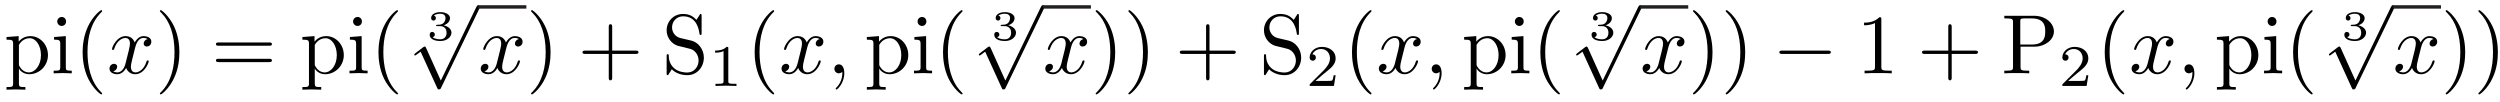
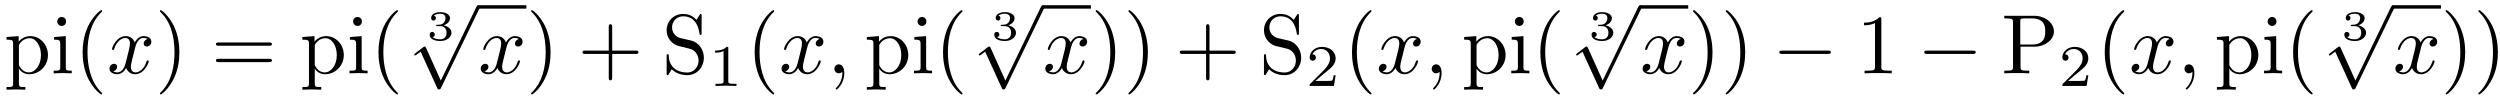
<svg xmlns="http://www.w3.org/2000/svg" xmlns:xlink="http://www.w3.org/1999/xlink" width="296pt" height="12pt" viewBox="0 0 296 12" version="1.1">
  <defs>
    <g>
      <symbol overflow="visible" id="glyph0-0">
        <path style="stroke:none;" d="M 1.719 -3.75 L 1.719 -4.406 L 0.281 -4.297 L 0.281 -3.984 C 0.984 -3.984 1.062 -3.922 1.062 -3.484 L 1.062 1.172 C 1.062 1.625 0.953 1.625 0.281 1.625 L 0.281 1.938 C 0.625 1.922 1.141 1.906 1.391 1.906 C 1.672 1.906 2.172 1.922 2.516 1.938 L 2.516 1.625 C 1.859 1.625 1.75 1.625 1.75 1.172 L 1.75 -0.594 C 1.797 -0.422 2.219 0.109 2.969 0.109 C 4.156 0.109 5.188 -0.875 5.188 -2.156 C 5.188 -3.422 4.234 -4.406 3.109 -4.406 C 2.328 -4.406 1.906 -3.969 1.719 -3.75 Z M 1.75 -1.141 L 1.75 -3.359 C 2.031 -3.875 2.516 -4.156 3.031 -4.156 C 3.766 -4.156 4.359 -3.281 4.359 -2.156 C 4.359 -0.953 3.672 -0.109 2.938 -0.109 C 2.531 -0.109 2.156 -0.312 1.891 -0.719 C 1.75 -0.922 1.75 -0.938 1.75 -1.141 Z M 1.75 -1.141 " />
      </symbol>
      <symbol overflow="visible" id="glyph0-1">
        <path style="stroke:none;" d="M 1.766 -4.406 L 0.375 -4.297 L 0.375 -3.984 C 1.016 -3.984 1.109 -3.922 1.109 -3.438 L 1.109 -0.75 C 1.109 -0.312 1 -0.312 0.328 -0.312 L 0.328 0 C 0.641 -0.016 1.188 -0.031 1.422 -0.031 C 1.781 -0.031 2.125 -0.016 2.469 0 L 2.469 -0.312 C 1.797 -0.312 1.766 -0.359 1.766 -0.75 Z M 1.797 -6.141 C 1.797 -6.453 1.562 -6.672 1.281 -6.672 C 0.969 -6.672 0.75 -6.406 0.75 -6.141 C 0.75 -5.875 0.969 -5.609 1.281 -5.609 C 1.562 -5.609 1.797 -5.828 1.797 -6.141 Z M 1.797 -6.141 " />
      </symbol>
      <symbol overflow="visible" id="glyph0-2">
        <path style="stroke:none;" d="M 3.297 2.391 C 3.297 2.359 3.297 2.344 3.125 2.172 C 1.891 0.922 1.562 -0.969 1.562 -2.5 C 1.562 -4.234 1.938 -5.969 3.172 -7.203 C 3.297 -7.328 3.297 -7.344 3.297 -7.375 C 3.297 -7.453 3.266 -7.484 3.203 -7.484 C 3.094 -7.484 2.203 -6.797 1.609 -5.531 C 1.109 -4.438 0.984 -3.328 0.984 -2.5 C 0.984 -1.719 1.094 -0.516 1.641 0.625 C 2.25 1.844 3.094 2.5 3.203 2.5 C 3.266 2.5 3.297 2.469 3.297 2.391 Z M 3.297 2.391 " />
      </symbol>
      <symbol overflow="visible" id="glyph0-3">
        <path style="stroke:none;" d="M 2.875 -2.5 C 2.875 -3.266 2.766 -4.469 2.219 -5.609 C 1.625 -6.828 0.766 -7.484 0.672 -7.484 C 0.609 -7.484 0.562 -7.438 0.562 -7.375 C 0.562 -7.344 0.562 -7.328 0.75 -7.141 C 1.734 -6.156 2.297 -4.578 2.297 -2.5 C 2.297 -0.781 1.938 0.969 0.703 2.219 C 0.562 2.344 0.562 2.359 0.562 2.391 C 0.562 2.453 0.609 2.5 0.672 2.5 C 0.766 2.5 1.672 1.812 2.25 0.547 C 2.766 -0.547 2.875 -1.656 2.875 -2.5 Z M 2.875 -2.5 " />
      </symbol>
      <symbol overflow="visible" id="glyph0-4">
        <path style="stroke:none;" d="M 6.844 -3.266 C 7 -3.266 7.188 -3.266 7.188 -3.453 C 7.188 -3.656 7 -3.656 6.859 -3.656 L 0.891 -3.656 C 0.75 -3.656 0.562 -3.656 0.562 -3.453 C 0.562 -3.266 0.75 -3.266 0.891 -3.266 Z M 6.859 -1.328 C 7 -1.328 7.188 -1.328 7.188 -1.531 C 7.188 -1.719 7 -1.719 6.844 -1.719 L 0.891 -1.719 C 0.75 -1.719 0.562 -1.719 0.562 -1.531 C 0.562 -1.328 0.75 -1.328 0.891 -1.328 Z M 6.859 -1.328 " />
      </symbol>
      <symbol overflow="visible" id="glyph0-5">
        <path style="stroke:none;" d="M 4.078 -2.297 L 6.859 -2.297 C 7 -2.297 7.188 -2.297 7.188 -2.5 C 7.188 -2.688 7 -2.688 6.859 -2.688 L 4.078 -2.688 L 4.078 -5.484 C 4.078 -5.625 4.078 -5.812 3.875 -5.812 C 3.672 -5.812 3.672 -5.625 3.672 -5.484 L 3.672 -2.688 L 0.891 -2.688 C 0.75 -2.688 0.562 -2.688 0.562 -2.5 C 0.562 -2.297 0.75 -2.297 0.891 -2.297 L 3.672 -2.297 L 3.672 0.5 C 3.672 0.641 3.672 0.828 3.875 0.828 C 4.078 0.828 4.078 0.641 4.078 0.5 Z M 4.078 -2.297 " />
      </symbol>
      <symbol overflow="visible" id="glyph0-6">
        <path style="stroke:none;" d="M 3.484 -3.875 L 2.203 -4.172 C 1.578 -4.328 1.203 -4.859 1.203 -5.438 C 1.203 -6.141 1.734 -6.75 2.516 -6.75 C 4.172 -6.75 4.391 -5.109 4.453 -4.672 C 4.469 -4.609 4.469 -4.547 4.578 -4.547 C 4.703 -4.547 4.703 -4.594 4.703 -4.781 L 4.703 -6.781 C 4.703 -6.953 4.703 -7.031 4.594 -7.031 C 4.531 -7.031 4.516 -7.016 4.453 -6.891 L 4.094 -6.328 C 3.797 -6.625 3.391 -7.031 2.5 -7.031 C 1.391 -7.031 0.562 -6.156 0.562 -5.094 C 0.562 -4.266 1.094 -3.531 1.859 -3.266 C 1.969 -3.234 2.484 -3.109 3.188 -2.938 C 3.453 -2.875 3.75 -2.797 4.031 -2.438 C 4.234 -2.172 4.344 -1.844 4.344 -1.516 C 4.344 -0.812 3.844 -0.094 3 -0.094 C 2.719 -0.094 1.953 -0.141 1.422 -0.625 C 0.844 -1.172 0.812 -1.797 0.812 -2.156 C 0.797 -2.266 0.719 -2.266 0.688 -2.266 C 0.562 -2.266 0.562 -2.188 0.562 -2.016 L 0.562 -0.016 C 0.562 0.156 0.562 0.219 0.672 0.219 C 0.734 0.219 0.75 0.203 0.812 0.094 C 0.812 0.078 0.844 0.047 1.172 -0.484 C 1.484 -0.141 2.125 0.219 3.016 0.219 C 4.172 0.219 4.969 -0.75 4.969 -1.859 C 4.969 -2.844 4.312 -3.672 3.484 -3.875 Z M 3.484 -3.875 " />
      </symbol>
      <symbol overflow="visible" id="glyph0-7">
        <path style="stroke:none;" d="M 2.938 -6.375 C 2.938 -6.625 2.938 -6.641 2.703 -6.641 C 2.078 -6 1.203 -6 0.891 -6 L 0.891 -5.688 C 1.094 -5.688 1.672 -5.688 2.188 -5.953 L 2.188 -0.781 C 2.188 -0.422 2.156 -0.312 1.266 -0.312 L 0.953 -0.312 L 0.953 0 C 1.297 -0.031 2.156 -0.031 2.562 -0.031 C 2.953 -0.031 3.828 -0.031 4.172 0 L 4.172 -0.312 L 3.859 -0.312 C 2.953 -0.312 2.938 -0.422 2.938 -0.781 Z M 2.938 -6.375 " />
      </symbol>
      <symbol overflow="visible" id="glyph0-8">
        <path style="stroke:none;" d="M 2.266 -3.156 L 3.953 -3.156 C 5.141 -3.156 6.219 -3.953 6.219 -4.953 C 6.219 -5.938 5.234 -6.812 3.875 -6.812 L 0.344 -6.812 L 0.344 -6.5 L 0.594 -6.5 C 1.359 -6.5 1.375 -6.391 1.375 -6.031 L 1.375 -0.781 C 1.375 -0.422 1.359 -0.312 0.594 -0.312 L 0.344 -0.312 L 0.344 0 C 0.703 -0.031 1.438 -0.031 1.812 -0.031 C 2.188 -0.031 2.938 -0.031 3.297 0 L 3.297 -0.312 L 3.047 -0.312 C 2.281 -0.312 2.266 -0.422 2.266 -0.781 Z M 2.234 -3.406 L 2.234 -6.094 C 2.234 -6.438 2.25 -6.5 2.719 -6.5 L 3.609 -6.5 C 5.188 -6.5 5.188 -5.438 5.188 -4.953 C 5.188 -4.484 5.188 -3.406 3.609 -3.406 Z M 2.234 -3.406 " />
      </symbol>
      <symbol overflow="visible" id="glyph1-0">
        <path style="stroke:none;" d="M 3.328 -3.016 C 3.391 -3.266 3.625 -4.188 4.312 -4.188 C 4.359 -4.188 4.609 -4.188 4.812 -4.062 C 4.531 -4 4.344 -3.766 4.344 -3.516 C 4.344 -3.359 4.453 -3.172 4.719 -3.172 C 4.938 -3.172 5.25 -3.344 5.25 -3.75 C 5.25 -4.266 4.672 -4.406 4.328 -4.406 C 3.75 -4.406 3.406 -3.875 3.281 -3.656 C 3.031 -4.312 2.5 -4.406 2.203 -4.406 C 1.172 -4.406 0.594 -3.125 0.594 -2.875 C 0.594 -2.766 0.703 -2.766 0.719 -2.766 C 0.797 -2.766 0.828 -2.797 0.844 -2.875 C 1.188 -3.938 1.844 -4.188 2.188 -4.188 C 2.375 -4.188 2.719 -4.094 2.719 -3.516 C 2.719 -3.203 2.547 -2.547 2.188 -1.141 C 2.031 -0.531 1.672 -0.109 1.234 -0.109 C 1.172 -0.109 0.953 -0.109 0.734 -0.234 C 0.984 -0.297 1.203 -0.5 1.203 -0.781 C 1.203 -1.047 0.984 -1.125 0.844 -1.125 C 0.531 -1.125 0.297 -0.875 0.297 -0.547 C 0.297 -0.094 0.781 0.109 1.219 0.109 C 1.891 0.109 2.25 -0.594 2.266 -0.641 C 2.391 -0.281 2.75 0.109 3.344 0.109 C 4.375 0.109 4.938 -1.172 4.938 -1.422 C 4.938 -1.531 4.859 -1.531 4.828 -1.531 C 4.734 -1.531 4.719 -1.484 4.688 -1.422 C 4.359 -0.344 3.688 -0.109 3.375 -0.109 C 2.984 -0.109 2.828 -0.422 2.828 -0.766 C 2.828 -0.984 2.875 -1.203 2.984 -1.641 Z M 3.328 -3.016 " />
      </symbol>
      <symbol overflow="visible" id="glyph1-1">
        <path style="stroke:none;" d="M 2.031 -0.016 C 2.031 -0.672 1.781 -1.062 1.391 -1.062 C 1.062 -1.062 0.859 -0.812 0.859 -0.531 C 0.859 -0.266 1.062 0 1.391 0 C 1.5 0 1.641 -0.047 1.734 -0.125 C 1.766 -0.156 1.781 -0.156 1.781 -0.156 C 1.797 -0.156 1.797 -0.156 1.797 -0.016 C 1.797 0.734 1.453 1.328 1.125 1.656 C 1.016 1.766 1.016 1.781 1.016 1.812 C 1.016 1.891 1.062 1.922 1.109 1.922 C 1.219 1.922 2.031 1.156 2.031 -0.016 Z M 2.031 -0.016 " />
      </symbol>
      <symbol overflow="visible" id="glyph2-0">
        <path style="stroke:none;" d="M 1.641 -1.656 C 2.109 -1.656 2.406 -1.359 2.406 -0.875 C 2.406 -0.359 2.094 -0.094 1.656 -0.094 C 1.594 -0.094 1 -0.094 0.75 -0.359 C 0.953 -0.391 1.016 -0.531 1.016 -0.656 C 1.016 -0.844 0.875 -0.969 0.703 -0.969 C 0.547 -0.969 0.406 -0.859 0.406 -0.641 C 0.406 -0.125 0.984 0.109 1.672 0.109 C 2.484 0.109 2.984 -0.391 2.984 -0.875 C 2.984 -1.281 2.625 -1.625 2.062 -1.75 C 2.656 -1.953 2.812 -2.328 2.812 -2.609 C 2.812 -3.016 2.312 -3.312 1.688 -3.312 C 1.062 -3.312 0.578 -3.062 0.578 -2.609 C 0.578 -2.375 0.766 -2.312 0.859 -2.312 C 1 -2.312 1.141 -2.422 1.141 -2.609 C 1.141 -2.719 1.078 -2.859 0.906 -2.891 C 1.109 -3.109 1.562 -3.125 1.672 -3.125 C 2.031 -3.125 2.281 -2.953 2.281 -2.609 C 2.281 -2.312 2.094 -1.859 1.578 -1.828 C 1.438 -1.828 1.422 -1.828 1.281 -1.812 C 1.234 -1.812 1.172 -1.812 1.172 -1.734 C 1.172 -1.656 1.219 -1.656 1.312 -1.656 Z M 1.641 -1.656 " />
      </symbol>
      <symbol overflow="visible" id="glyph3-0">
        <path style="stroke:none;" d="M 3.875 8.516 L 2.125 4.641 C 2.047 4.484 2 4.484 1.969 4.484 C 1.969 4.484 1.906 4.484 1.797 4.562 L 0.859 5.281 C 0.734 5.391 0.734 5.406 0.734 5.438 C 0.734 5.5 0.75 5.547 0.828 5.547 C 0.891 5.547 1.062 5.406 1.172 5.328 C 1.219 5.281 1.375 5.172 1.484 5.094 L 3.453 9.406 C 3.516 9.562 3.562 9.562 3.656 9.562 C 3.812 9.562 3.844 9.516 3.906 9.375 L 8.438 0 C 8.5 -0.141 8.5 -0.172 8.5 -0.203 C 8.5 -0.297 8.422 -0.406 8.297 -0.406 C 8.219 -0.406 8.156 -0.344 8.078 -0.188 Z M 3.875 8.516 " />
      </symbol>
      <symbol overflow="visible" id="glyph3-1">
        <path style="stroke:none;" d="M 6.562 -2.297 C 6.734 -2.297 6.922 -2.297 6.922 -2.5 C 6.922 -2.688 6.734 -2.688 6.562 -2.688 L 1.172 -2.688 C 1 -2.688 0.828 -2.688 0.828 -2.5 C 0.828 -2.297 1 -2.297 1.172 -2.297 Z M 6.562 -2.297 " />
      </symbol>
      <symbol overflow="visible" id="glyph4-0">
        <path style="stroke:none;" d="M 2.328 -4.438 C 2.328 -4.625 2.328 -4.625 2.125 -4.625 C 1.672 -4.188 1.047 -4.188 0.766 -4.188 L 0.766 -3.938 C 0.922 -3.938 1.391 -3.938 1.766 -4.125 L 1.766 -0.578 C 1.766 -0.344 1.766 -0.25 1.078 -0.25 L 0.812 -0.25 L 0.812 0 C 0.938 0 1.797 -0.031 2.047 -0.031 C 2.266 -0.031 3.141 0 3.297 0 L 3.297 -0.25 L 3.031 -0.25 C 2.328 -0.25 2.328 -0.344 2.328 -0.578 Z M 2.328 -4.438 " />
      </symbol>
      <symbol overflow="visible" id="glyph4-1">
        <path style="stroke:none;" d="M 3.516 -1.266 L 3.281 -1.266 C 3.266 -1.109 3.188 -0.703 3.094 -0.641 C 3.047 -0.594 2.516 -0.594 2.406 -0.594 L 1.125 -0.594 C 1.859 -1.234 2.109 -1.438 2.516 -1.766 C 3.031 -2.172 3.516 -2.609 3.516 -3.266 C 3.516 -4.109 2.781 -4.625 1.891 -4.625 C 1.031 -4.625 0.438 -4.016 0.438 -3.375 C 0.438 -3.031 0.734 -2.984 0.812 -2.984 C 0.969 -2.984 1.172 -3.109 1.172 -3.359 C 1.172 -3.484 1.125 -3.734 0.766 -3.734 C 0.984 -4.219 1.453 -4.375 1.781 -4.375 C 2.484 -4.375 2.844 -3.828 2.844 -3.266 C 2.844 -2.656 2.406 -2.188 2.188 -1.938 L 0.516 -0.266 C 0.438 -0.203 0.438 -0.188 0.438 0 L 3.312 0 Z M 3.516 -1.266 " />
      </symbol>
    </g>
  </defs>
  <g id="surface1">
    <g style="fill:rgb(0%,0%,0%);fill-opacity:1;">
      <use xlink:href="#glyph0-0" x="0.491" y="8.681" />
    </g>
    <g style="fill:rgb(0%,0%,0%);fill-opacity:1;">
      <use xlink:href="#glyph0-1" x="6.026" y="8.681" />
    </g>
    <g style="fill:rgb(0%,0%,0%);fill-opacity:1;">
      <use xlink:href="#glyph0-2" x="8.798" y="8.681" />
    </g>
    <g style="fill:rgb(0%,0%,0%);fill-opacity:1;">
      <use xlink:href="#glyph1-0" x="12.668" y="8.681" />
    </g>
    <g style="fill:rgb(0%,0%,0%);fill-opacity:1;">
      <use xlink:href="#glyph0-3" x="18.365" y="8.681" />
    </g>
    <g style="fill:rgb(0%,0%,0%);fill-opacity:1;">
      <use xlink:href="#glyph0-4" x="25.007" y="8.681" />
    </g>
    <g style="fill:rgb(0%,0%,0%);fill-opacity:1;">
      <use xlink:href="#glyph0-0" x="35.519" y="8.681" />
    </g>
    <g style="fill:rgb(0%,0%,0%);fill-opacity:1;">
      <use xlink:href="#glyph0-1" x="41.054" y="8.681" />
    </g>
    <g style="fill:rgb(0%,0%,0%);fill-opacity:1;">
      <use xlink:href="#glyph0-2" x="43.826" y="8.681" />
    </g>
    <g style="fill:rgb(0%,0%,0%);fill-opacity:1;">
      <use xlink:href="#glyph2-0" x="50.468" y="4.748" />
    </g>
    <g style="fill:rgb(0%,0%,0%);fill-opacity:1;">
      <use xlink:href="#glyph3-0" x="48.317" y="1.022" />
    </g>
-     <path style="fill:none;stroke-width:4.05;stroke-linecap:butt;stroke-linejoin:miter;stroke:rgb(13.73%,12.16%,12.549%);stroke-opacity:1;stroke-miterlimit:10;" d="M 566.25 111.797 L 623.203 111.797 " transform="matrix(0.1,0,0,-0.1,0,12)" />
+     <path style="fill:none;stroke-width:4.05;stroke-linecap:butt;stroke-linejoin:miter;stroke:rgb(0%,0%,0%);stroke-opacity:1;stroke-miterlimit:10;" d="M 566.25 111.797 L 623.203 111.797 " transform="matrix(0.1,0,0,-0.1,0,12)" />
    <g style="fill:rgb(0%,0%,0%);fill-opacity:1;">
      <use xlink:href="#glyph1-0" x="56.624" y="8.681" />
    </g>
    <g style="fill:rgb(0%,0%,0%);fill-opacity:1;">
      <use xlink:href="#glyph0-3" x="62.312" y="8.681" />
    </g>
    <g style="fill:rgb(0%,0%,0%);fill-opacity:1;">
      <use xlink:href="#glyph0-5" x="68.405" y="8.681" />
    </g>
    <g style="fill:rgb(0%,0%,0%);fill-opacity:1;">
      <use xlink:href="#glyph0-6" x="78.368" y="8.681" />
    </g>
    <g style="fill:rgb(0%,0%,0%);fill-opacity:1;">
      <use xlink:href="#glyph4-0" x="83.903" y="10.175" />
    </g>
    <g style="fill:rgb(0%,0%,0%);fill-opacity:1;">
      <use xlink:href="#glyph0-2" x="88.367" y="8.681" />
    </g>
    <g style="fill:rgb(0%,0%,0%);fill-opacity:1;">
      <use xlink:href="#glyph1-0" x="92.237" y="8.681" />
    </g>
    <g style="fill:rgb(0%,0%,0%);fill-opacity:1;">
      <use xlink:href="#glyph1-1" x="97.934" y="8.681" />
    </g>
    <g style="fill:rgb(0%,0%,0%);fill-opacity:1;">
      <use xlink:href="#glyph0-0" x="102.353" y="8.681" />
    </g>
    <g style="fill:rgb(0%,0%,0%);fill-opacity:1;">
      <use xlink:href="#glyph0-1" x="107.888" y="8.681" />
    </g>
    <g style="fill:rgb(0%,0%,0%);fill-opacity:1;">
      <use xlink:href="#glyph0-2" x="110.669" y="8.681" />
    </g>
    <g style="fill:rgb(0%,0%,0%);fill-opacity:1;">
      <use xlink:href="#glyph2-0" x="117.311" y="4.748" />
    </g>
    <g style="fill:rgb(0%,0%,0%);fill-opacity:1;">
      <use xlink:href="#glyph3-0" x="115.16" y="1.022" />
    </g>
-     <path style="fill:none;stroke-width:4.05;stroke-linecap:butt;stroke-linejoin:miter;stroke:rgb(13.73%,12.16%,12.549%);stroke-opacity:1;stroke-miterlimit:10;" d="M 1234.688 111.797 L 1291.641 111.797 " transform="matrix(0.1,0,0,-0.1,0,12)" />
+     <path style="fill:none;stroke-width:4.05;stroke-linecap:butt;stroke-linejoin:miter;stroke:rgb(0%,0%,0%);stroke-opacity:1;stroke-miterlimit:10;" d="M 1234.688 111.797 L 1291.641 111.797 " transform="matrix(0.1,0,0,-0.1,0,12)" />
    <g style="fill:rgb(0%,0%,0%);fill-opacity:1;">
      <use xlink:href="#glyph1-0" x="123.467" y="8.681" />
    </g>
    <g style="fill:rgb(0%,0%,0%);fill-opacity:1;">
      <use xlink:href="#glyph0-3" x="129.164" y="8.681" />
    </g>
    <g style="fill:rgb(0%,0%,0%);fill-opacity:1;">
      <use xlink:href="#glyph0-3" x="133.034" y="8.681" />
    </g>
    <g style="fill:rgb(0%,0%,0%);fill-opacity:1;">
      <use xlink:href="#glyph0-5" x="139.127" y="8.681" />
    </g>
    <g style="fill:rgb(0%,0%,0%);fill-opacity:1;">
      <use xlink:href="#glyph0-6" x="149.09" y="8.681" />
    </g>
    <g style="fill:rgb(0%,0%,0%);fill-opacity:1;">
      <use xlink:href="#glyph4-1" x="154.625" y="10.175" />
    </g>
    <g style="fill:rgb(0%,0%,0%);fill-opacity:1;">
      <use xlink:href="#glyph0-2" x="159.089" y="8.681" />
    </g>
    <g style="fill:rgb(0%,0%,0%);fill-opacity:1;">
      <use xlink:href="#glyph1-0" x="162.959" y="8.681" />
    </g>
    <g style="fill:rgb(0%,0%,0%);fill-opacity:1;">
      <use xlink:href="#glyph1-1" x="168.656" y="8.681" />
    </g>
    <g style="fill:rgb(0%,0%,0%);fill-opacity:1;">
      <use xlink:href="#glyph0-0" x="173.075" y="8.681" />
    </g>
    <g style="fill:rgb(0%,0%,0%);fill-opacity:1;">
      <use xlink:href="#glyph0-1" x="178.61" y="8.681" />
    </g>
    <g style="fill:rgb(0%,0%,0%);fill-opacity:1;">
      <use xlink:href="#glyph0-2" x="181.391" y="8.681" />
    </g>
    <g style="fill:rgb(0%,0%,0%);fill-opacity:1;">
      <use xlink:href="#glyph2-0" x="188.033" y="4.748" />
    </g>
    <g style="fill:rgb(0%,0%,0%);fill-opacity:1;">
      <use xlink:href="#glyph3-0" x="185.882" y="1.022" />
    </g>
-     <path style="fill:none;stroke-width:4.05;stroke-linecap:butt;stroke-linejoin:miter;stroke:rgb(13.73%,12.16%,12.549%);stroke-opacity:1;stroke-miterlimit:10;" d="M 1941.875 111.797 L 1998.867 111.797 " transform="matrix(0.1,0,0,-0.1,0,12)" />
+     <path style="fill:none;stroke-width:4.05;stroke-linecap:butt;stroke-linejoin:miter;stroke:rgb(0%,0%,0%);stroke-opacity:1;stroke-miterlimit:10;" d="M 1941.875 111.797 L 1998.867 111.797 " transform="matrix(0.1,0,0,-0.1,0,12)" />
    <g style="fill:rgb(0%,0%,0%);fill-opacity:1;">
      <use xlink:href="#glyph1-0" x="194.189" y="8.681" />
    </g>
    <g style="fill:rgb(0%,0%,0%);fill-opacity:1;">
      <use xlink:href="#glyph0-3" x="199.886" y="8.681" />
    </g>
    <g style="fill:rgb(0%,0%,0%);fill-opacity:1;">
      <use xlink:href="#glyph0-3" x="203.756" y="8.681" />
    </g>
    <g style="fill:rgb(0%,0%,0%);fill-opacity:1;">
      <use xlink:href="#glyph3-1" x="209.849" y="8.681" />
    </g>
    <g style="fill:rgb(0%,0%,0%);fill-opacity:1;">
      <use xlink:href="#glyph0-7" x="219.812" y="8.681" />
    </g>
    <g style="fill:rgb(0%,0%,0%);fill-opacity:1;">
-       <use xlink:href="#glyph0-5" x="227.003" y="8.681" />
+       <use xlink:href="#glyph3-1" x="227.003" y="8.681" />
    </g>
    <g style="fill:rgb(0%,0%,0%);fill-opacity:1;">
      <use xlink:href="#glyph0-8" x="236.966" y="8.681" />
    </g>
    <g style="fill:rgb(0%,0%,0%);fill-opacity:1;">
      <use xlink:href="#glyph4-1" x="243.743" y="10.175" />
    </g>
    <g style="fill:rgb(0%,0%,0%);fill-opacity:1;">
      <use xlink:href="#glyph0-2" x="248.216" y="8.681" />
    </g>
    <g style="fill:rgb(0%,0%,0%);fill-opacity:1;">
      <use xlink:href="#glyph1-0" x="252.086" y="8.681" />
    </g>
    <g style="fill:rgb(0%,0%,0%);fill-opacity:1;">
      <use xlink:href="#glyph1-1" x="257.783" y="8.681" />
    </g>
    <g style="fill:rgb(0%,0%,0%);fill-opacity:1;">
      <use xlink:href="#glyph0-0" x="262.202" y="8.681" />
    </g>
    <g style="fill:rgb(0%,0%,0%);fill-opacity:1;">
      <use xlink:href="#glyph0-1" x="267.737" y="8.681" />
    </g>
    <g style="fill:rgb(0%,0%,0%);fill-opacity:1;">
      <use xlink:href="#glyph0-2" x="270.518" y="8.681" />
    </g>
    <g style="fill:rgb(0%,0%,0%);fill-opacity:1;">
      <use xlink:href="#glyph2-0" x="277.16" y="4.748" />
    </g>
    <g style="fill:rgb(0%,0%,0%);fill-opacity:1;">
      <use xlink:href="#glyph3-0" x="275.009" y="1.022" />
    </g>
-     <path style="fill:none;stroke-width:4.05;stroke-linecap:butt;stroke-linejoin:miter;stroke:rgb(13.73%,12.16%,12.549%);stroke-opacity:1;stroke-miterlimit:10;" d="M 2833.164 111.797 L 2890.117 111.797 " transform="matrix(0.1,0,0,-0.1,0,12)" />
+     <path style="fill:none;stroke-width:4.05;stroke-linecap:butt;stroke-linejoin:miter;stroke:rgb(0%,0%,0%);stroke-opacity:1;stroke-miterlimit:10;" d="M 2833.164 111.797 L 2890.117 111.797 " transform="matrix(0.1,0,0,-0.1,0,12)" />
    <g style="fill:rgb(0%,0%,0%);fill-opacity:1;">
      <use xlink:href="#glyph1-0" x="283.316" y="8.681" />
    </g>
    <g style="fill:rgb(0%,0%,0%);fill-opacity:1;">
      <use xlink:href="#glyph0-3" x="289.004" y="8.681" />
    </g>
    <g style="fill:rgb(0%,0%,0%);fill-opacity:1;">
      <use xlink:href="#glyph0-3" x="292.874" y="8.681" />
    </g>
  </g>
</svg>
